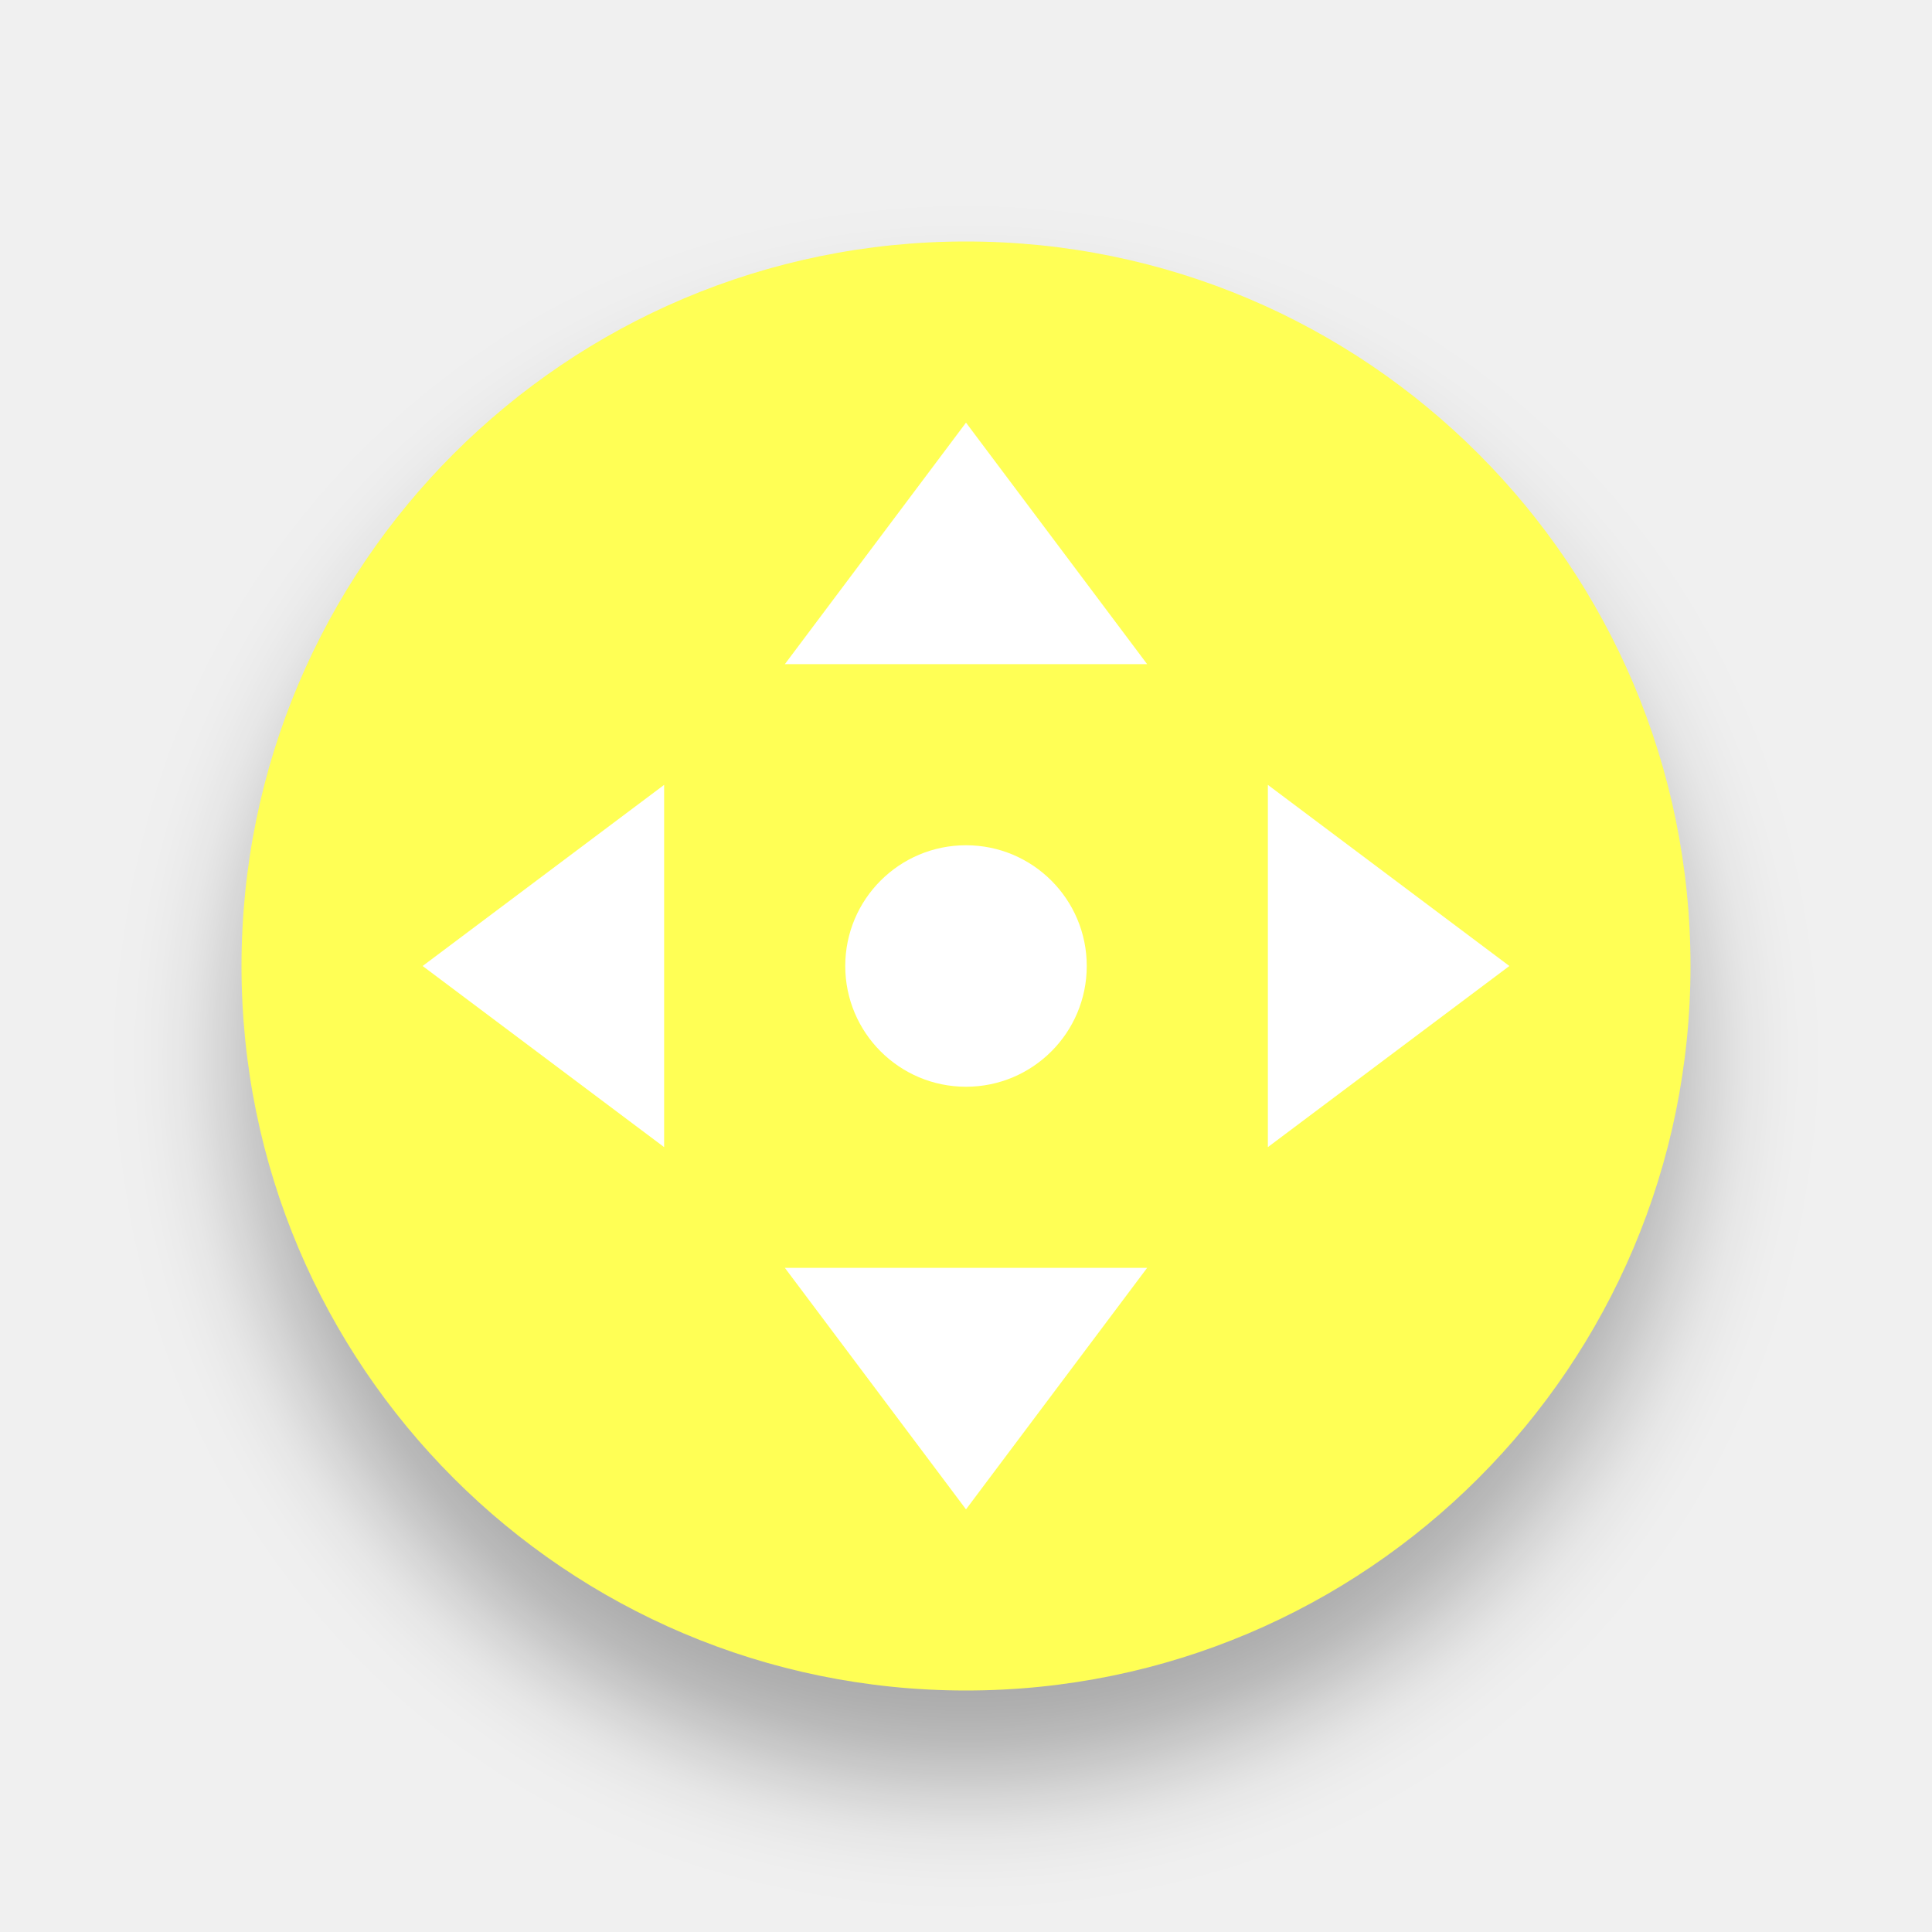
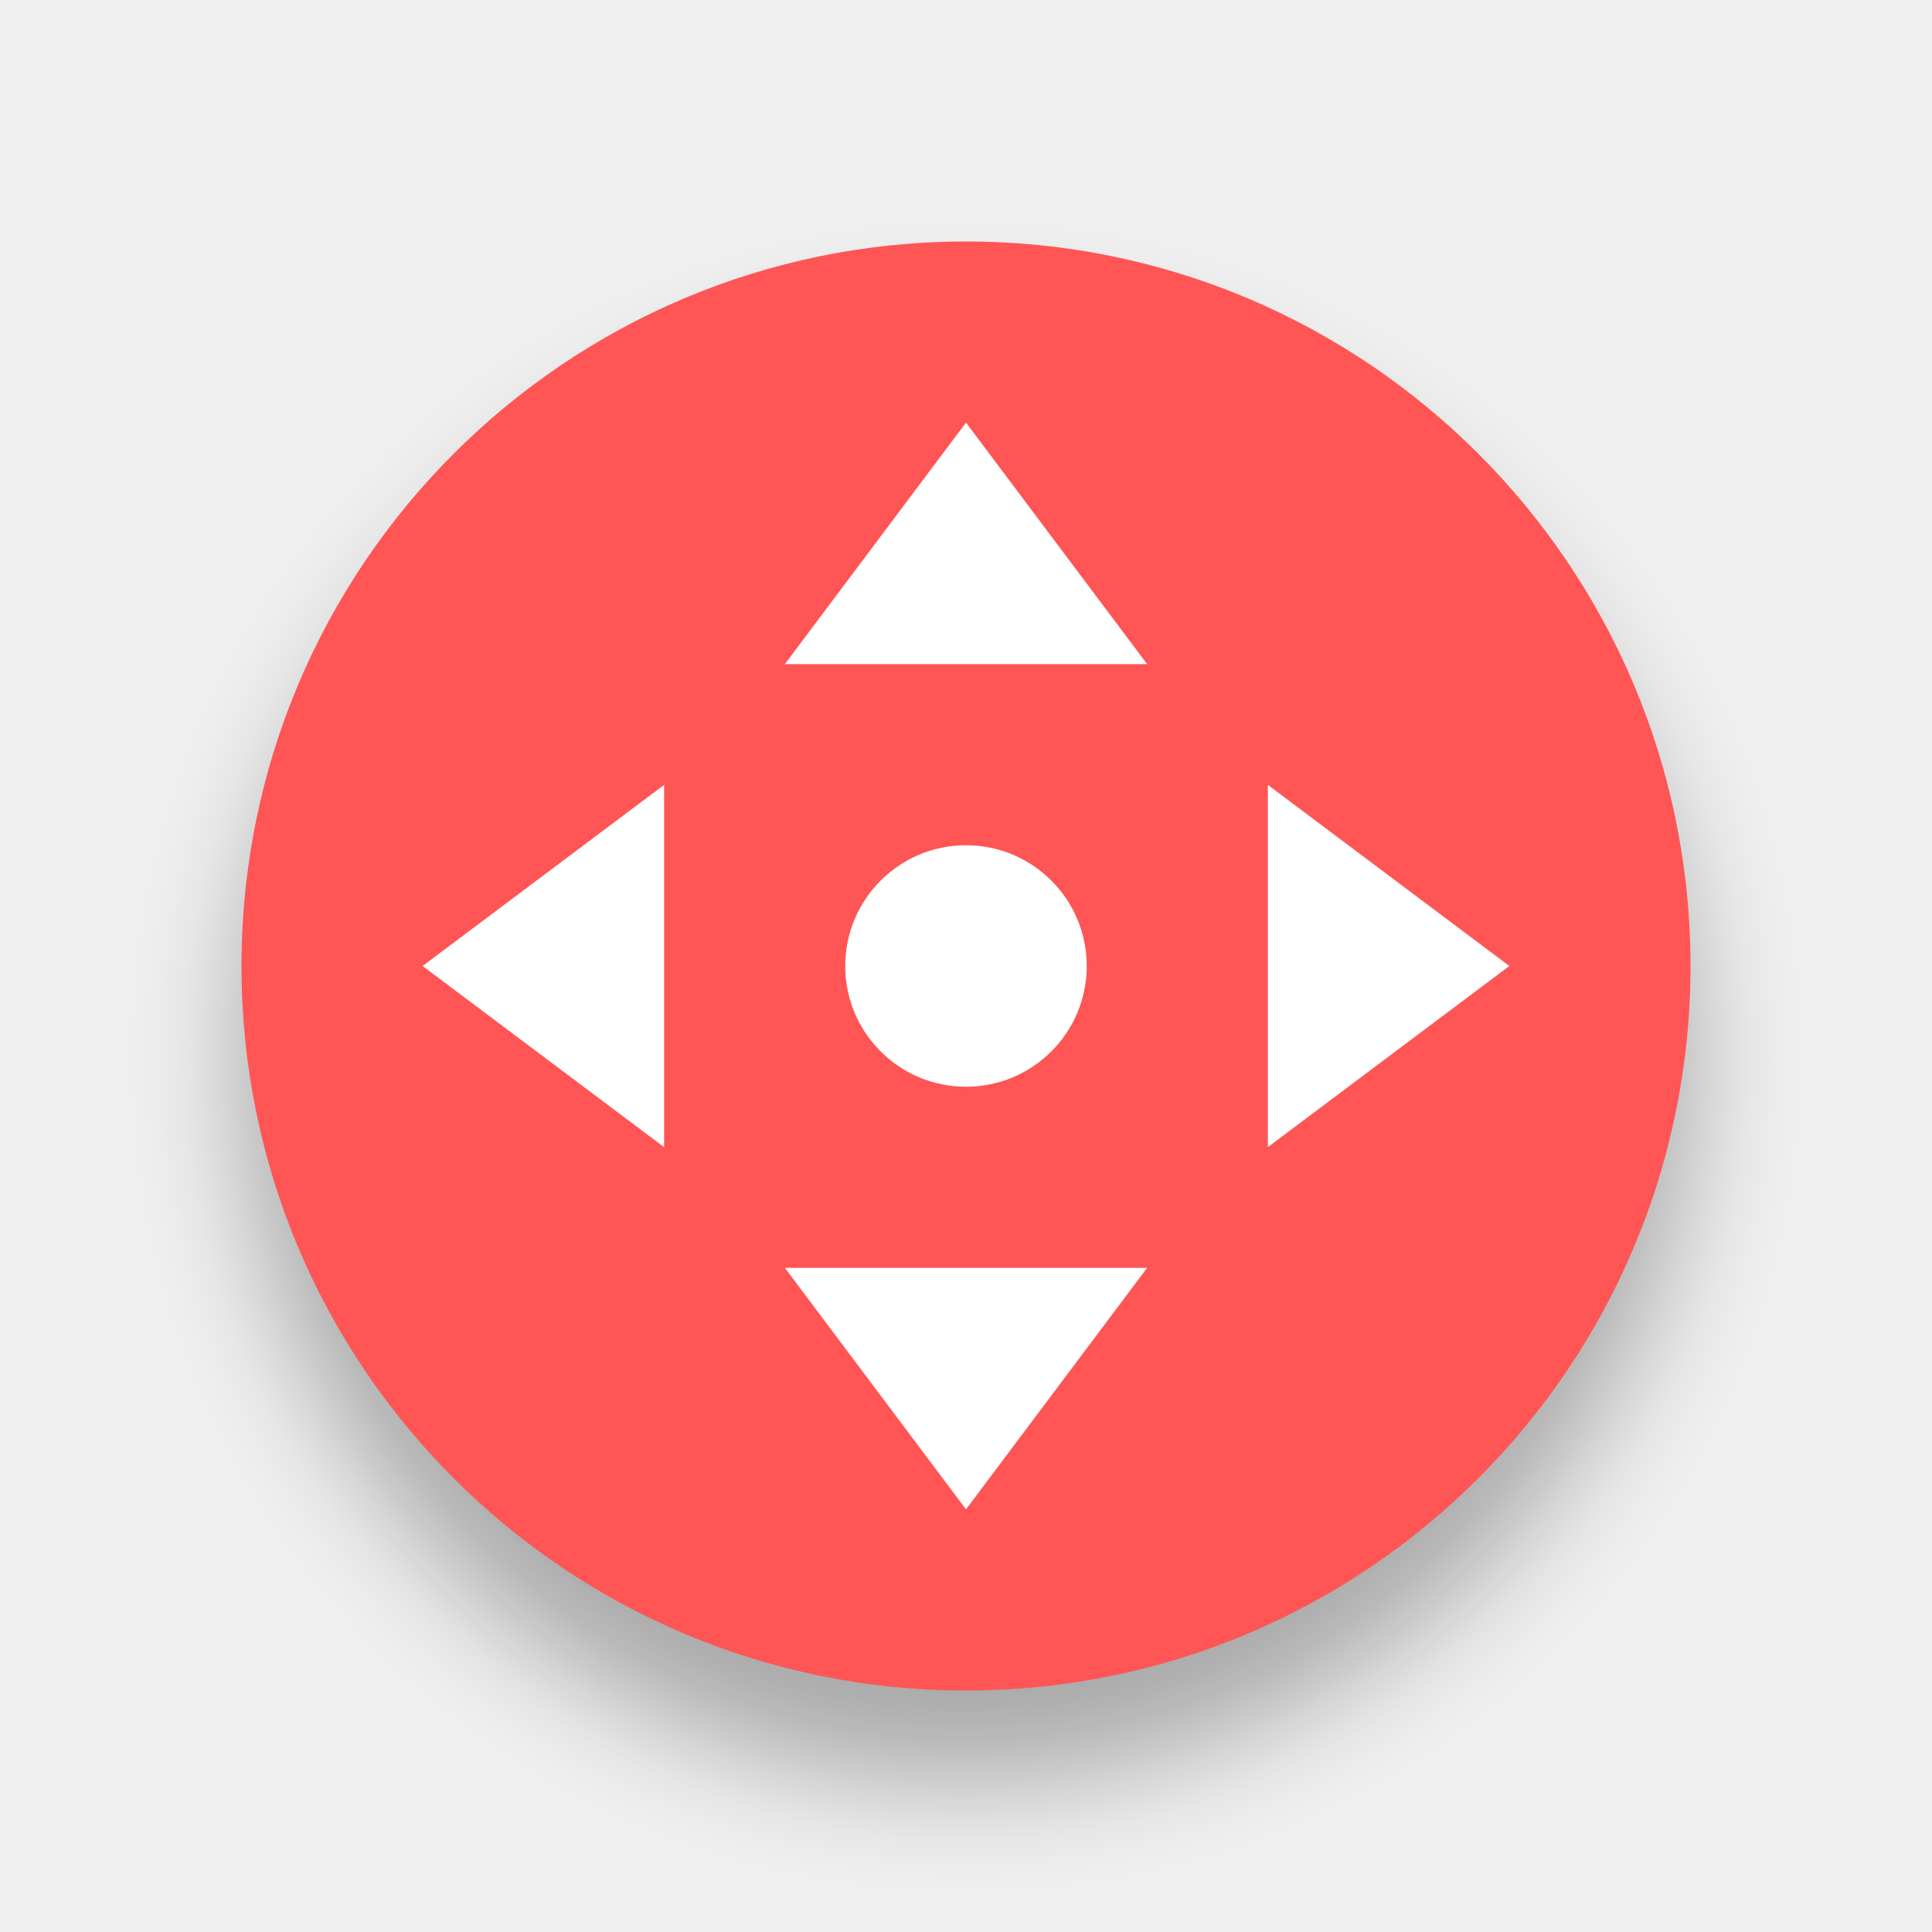
<svg xmlns="http://www.w3.org/2000/svg" id="svg2" width="32" height="32" version="1.1">
  <defs id="defs6">
    <filter id="filter1153" style="color-interpolation-filters:sRGB" width="1.226" height="1.167" x="-.11" y="-.08">
      <feGaussianBlur id="feGaussianBlur1155" stdDeviation=".94" />
    </filter>
    <filter id="filter891" style="color-interpolation-filters:sRGB" width="1.192" height="1.192" x="-.1" y="-.1">
      <feGaussianBlur id="feGaussianBlur893" stdDeviation=".96" />
    </filter>
  </defs>
  <circle id="circle849" style="opacity:0.3;fill:#000000;fill-opacity:1;stroke:none;stroke-width:4.837;stroke-linecap:round;stroke-linejoin:round;stroke-miterlimit:4;stroke-dasharray:none;stroke-opacity:1;filter:url(#filter891)" cx="16" cy="17.5" r="12" />
-   <circle id="path817" style="opacity:1;fill:#ffff55;fill-opacity:1;stroke:none;stroke-width:4.837;stroke-linecap:round;stroke-linejoin:round;stroke-miterlimit:4;stroke-dasharray:none;stroke-opacity:1" cx="16" cy="16" r="12" />
+   <circle id="path817" style="opacity:1;fill:#ff5555;fill-opacity:1;stroke:none;stroke-width:4.837;stroke-linecap:round;stroke-linejoin:round;stroke-miterlimit:4;stroke-dasharray:none;stroke-opacity:1" cx="16" cy="16" r="12" />
  <path id="rect855" style="opacity:1;fill:#ffffff;fill-opacity:1;stroke:none;stroke-width:4.899;stroke-linecap:round;stroke-linejoin:round;stroke-miterlimit:4;stroke-dasharray:none;stroke-opacity:1" d="m 16,7 v 0 l 3,4 h -6 z" />
  <path id="path837" style="opacity:1;fill:#ffffff;fill-opacity:1;stroke:none;stroke-width:4.899;stroke-linecap:round;stroke-linejoin:round;stroke-miterlimit:4;stroke-dasharray:none;stroke-opacity:1" d="m 16,25 v 0 l 3,-4 h -6 z" />
  <path id="path839" style="opacity:1;fill:#ffffff;fill-opacity:1;stroke:none;stroke-width:4.899;stroke-linecap:round;stroke-linejoin:round;stroke-miterlimit:4;stroke-dasharray:none;stroke-opacity:1" d="m 25,16 v 0 l -4,3 v -6 z" />
  <path id="path841" style="opacity:1;fill:#ffffff;fill-opacity:1;stroke:none;stroke-width:4.899;stroke-linecap:round;stroke-linejoin:round;stroke-miterlimit:4;stroke-dasharray:none;stroke-opacity:1" d="m 7,16 v 0 l 4,3 v -6 z" />
  <circle id="path825" style="opacity:1;fill:#ffffff;fill-opacity:1;stroke:none;stroke-width:2;stroke-linecap:round;stroke-linejoin:round;stroke-miterlimit:4;stroke-dasharray:none;stroke-opacity:1" cx="16" cy="16" r="2" />
</svg>
